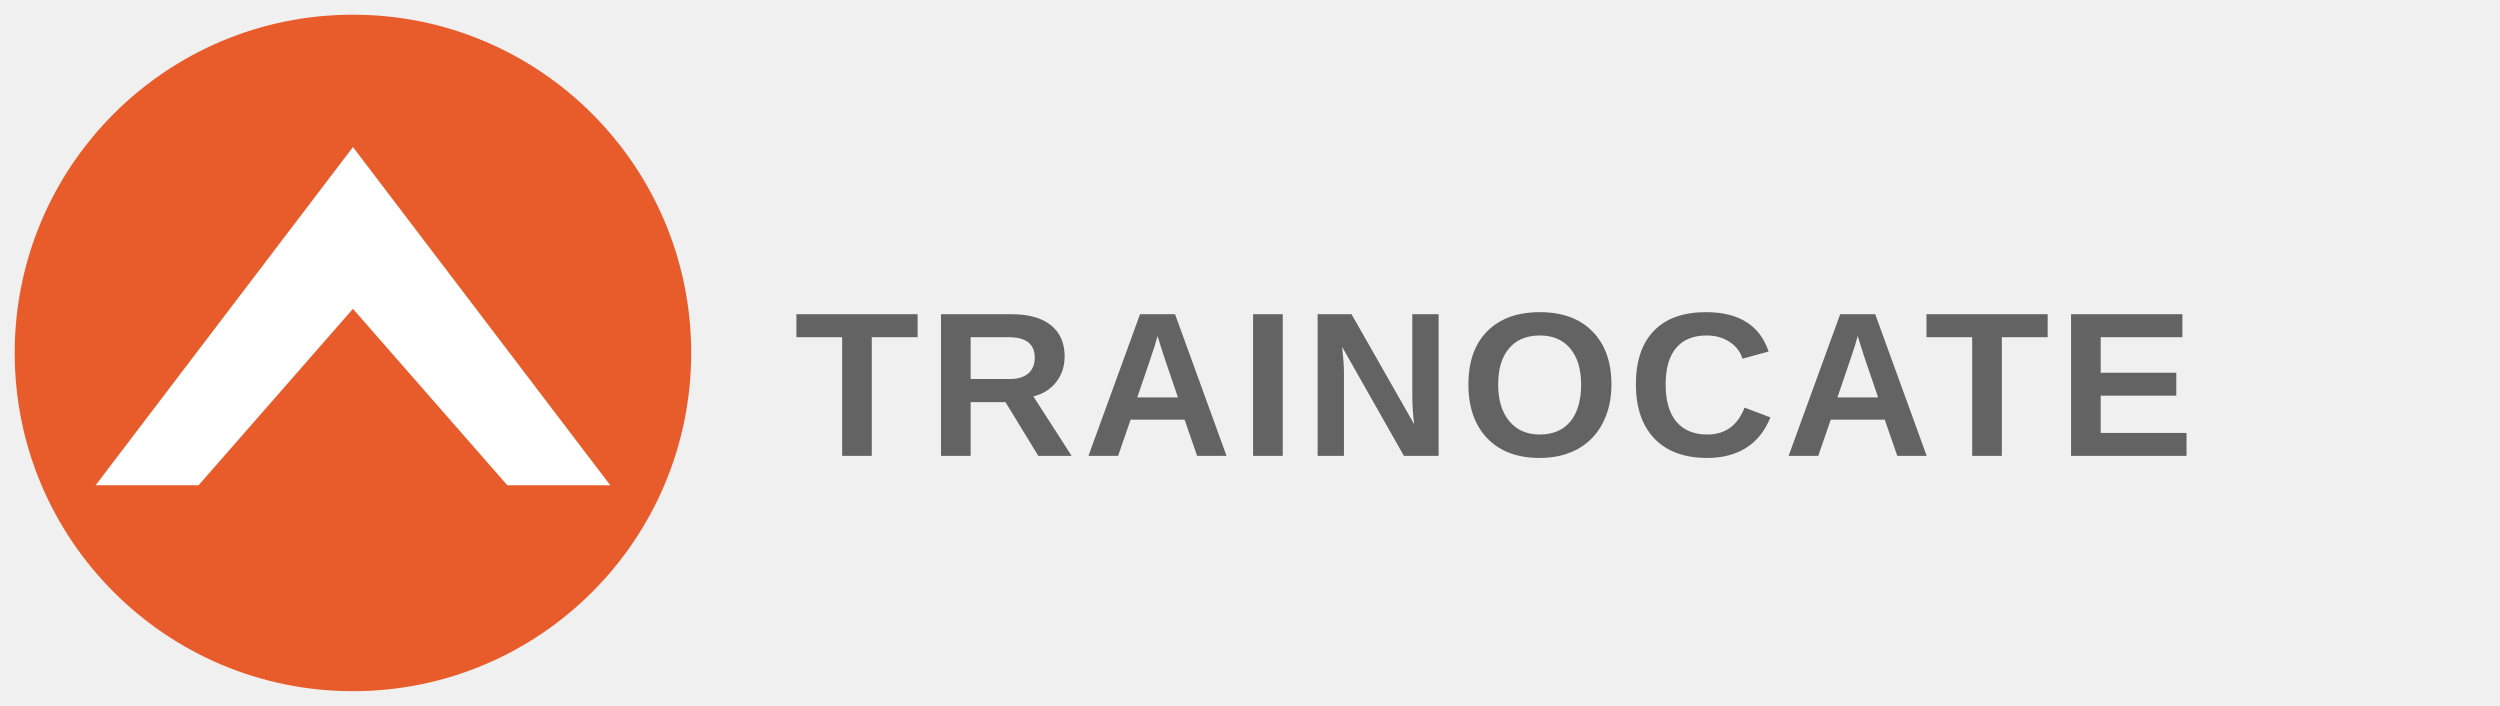
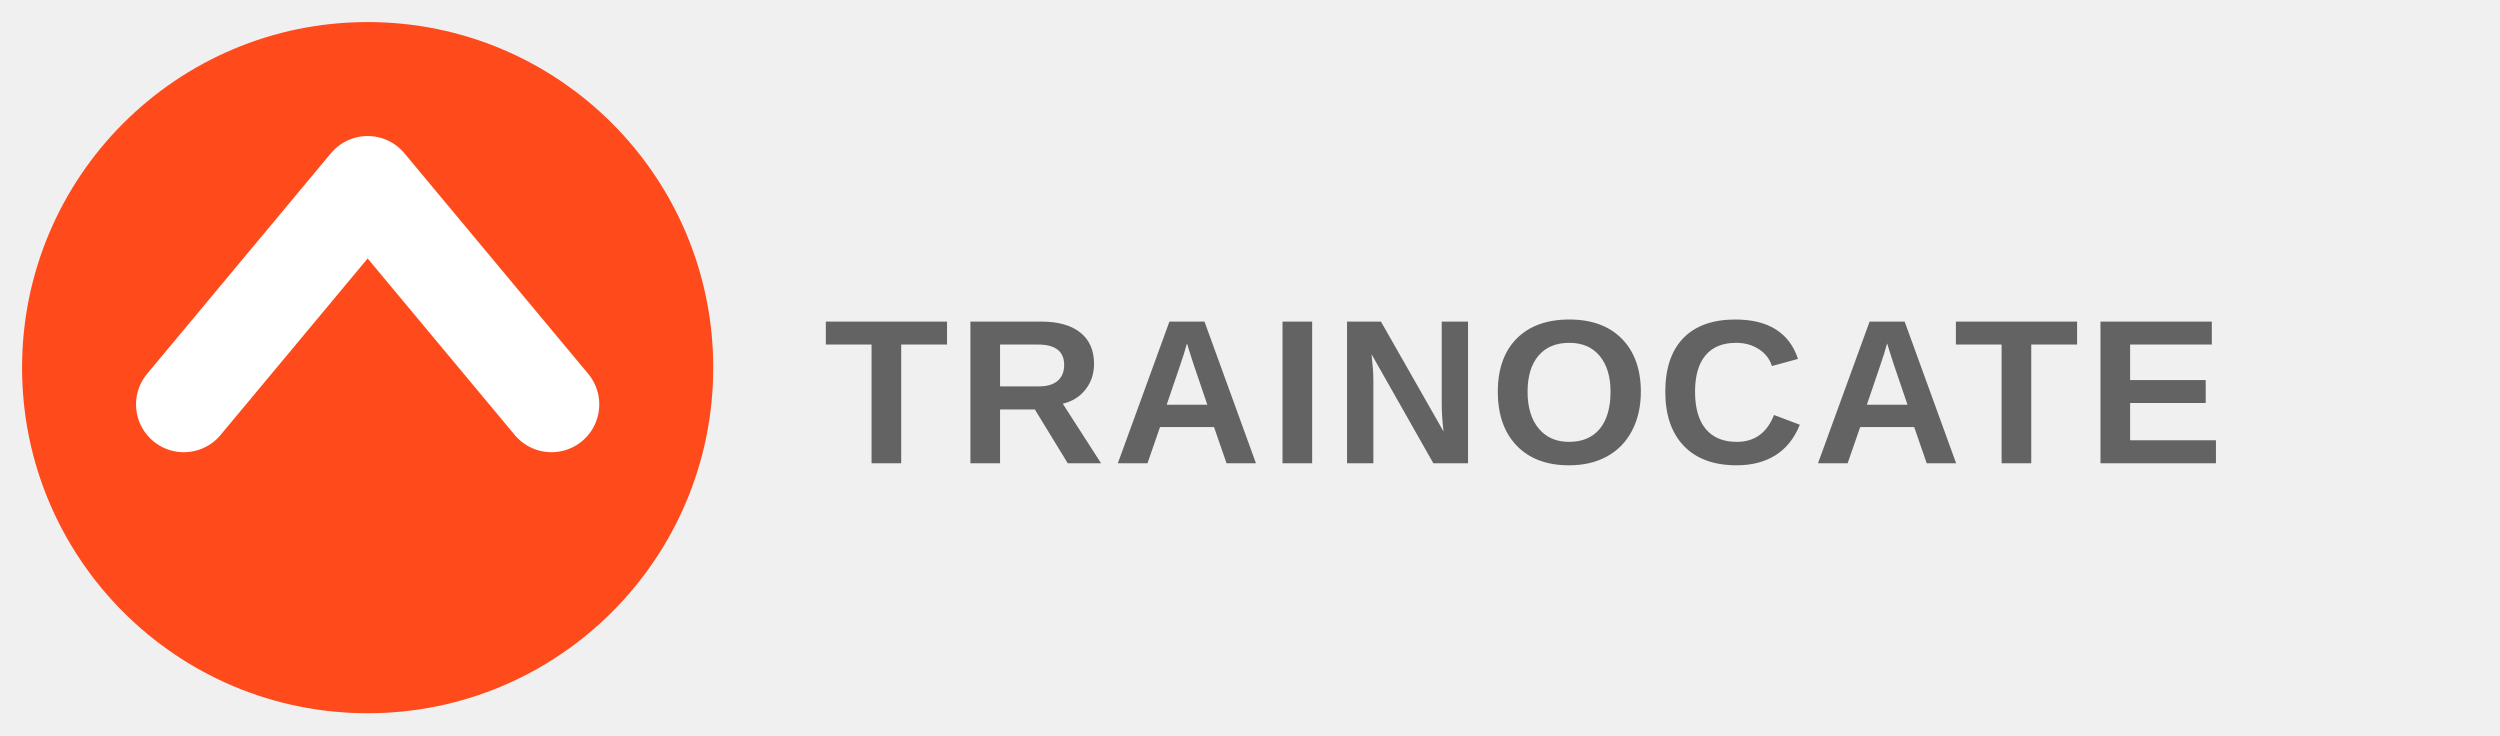
- <svg xmlns="http://www.w3.org/2000/svg" viewBox="0 0 340 96" width="340" height="96">
-   <circle cx="48" cy="48" r="46" fill="#E85C2C" />
-   <polygon points="13,66 48,20 83,66 69,66 48,42 27,66" fill="white" />
-   <text x="108" y="62" font-family="'Helvetica Neue', Arial, Helvetica, sans-serif" font-size="28" font-weight="700" letter-spacing="1" fill="#636363">TRAINOCATE</text>
+ <svg xmlns="http://www.w3.org/2000/svg" viewBox="0 0 340 100" width="340" height="100">
+   <circle cx="50" cy="50" r="47" fill="#FF4A1C" />
+   <polyline points="25,55 50,25 75,55" fill="none" stroke="#FFFFFF" stroke-width="13" stroke-linecap="round" stroke-linejoin="round" />
+   <text x="112" y="63" font-family="'Helvetica Neue', Arial, Helvetica, sans-serif" font-size="28" font-weight="700" letter-spacing="1" fill="#636363">TRAINOCATE</text>
</svg>
